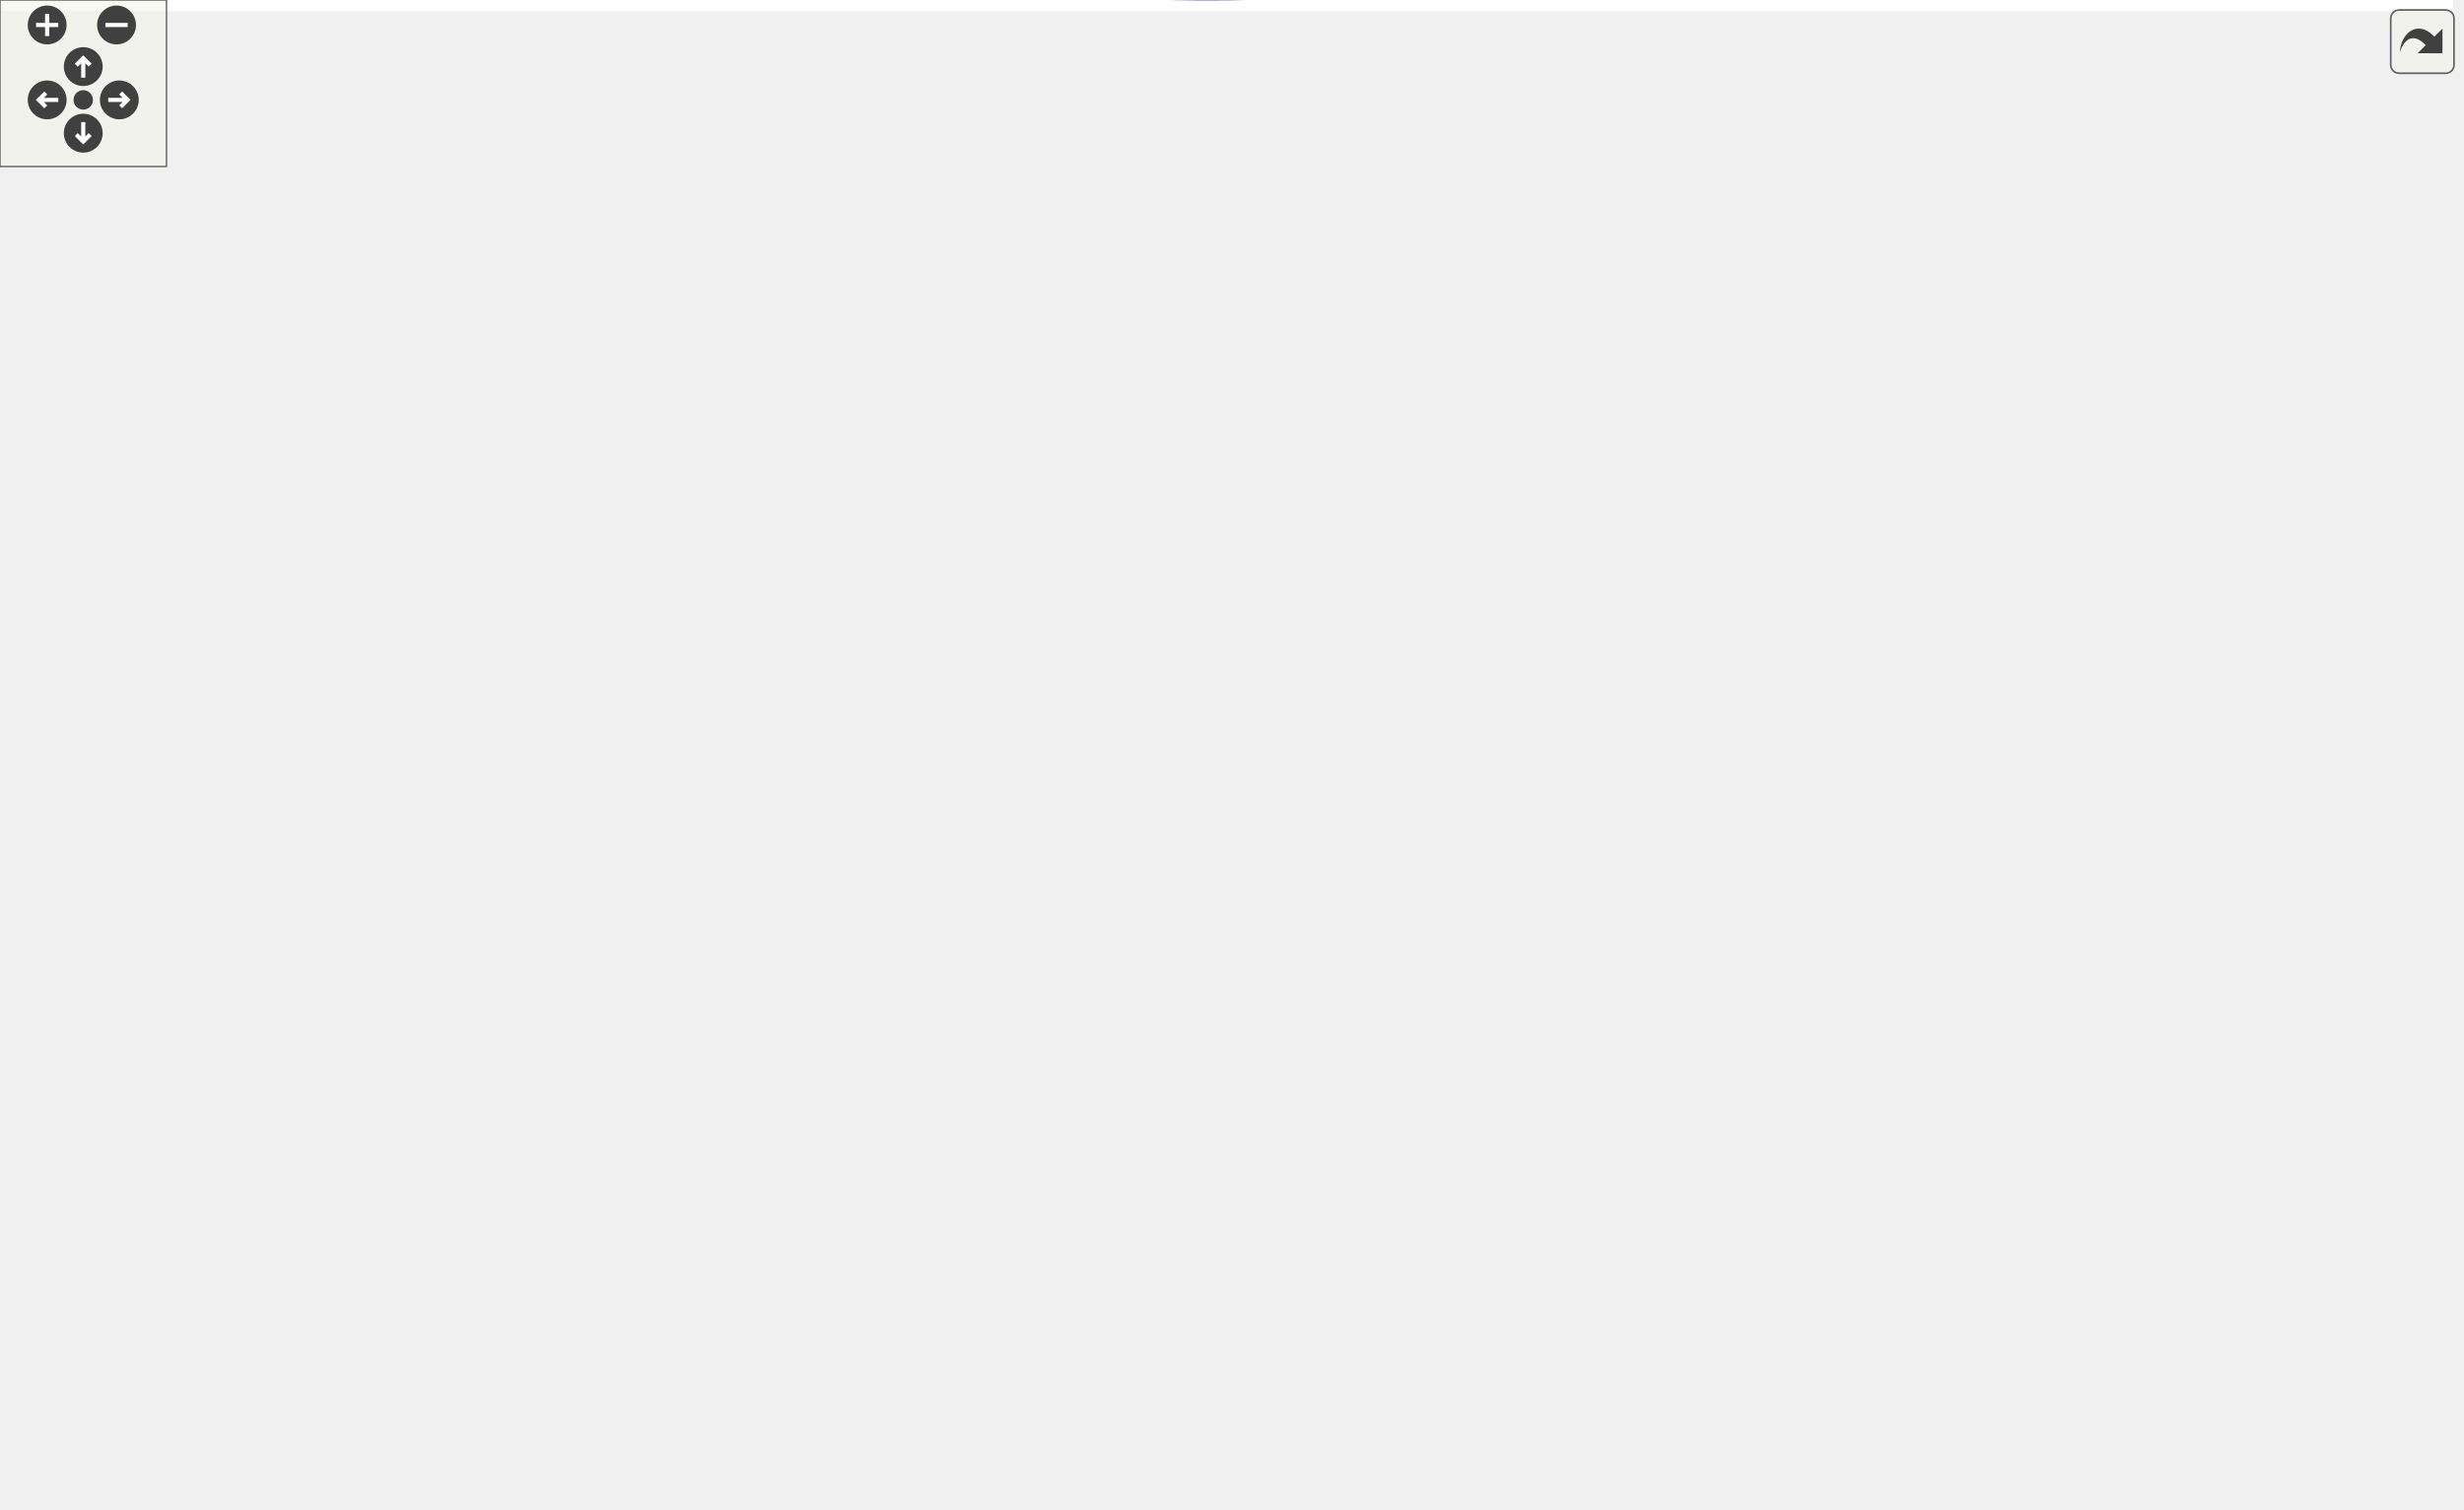
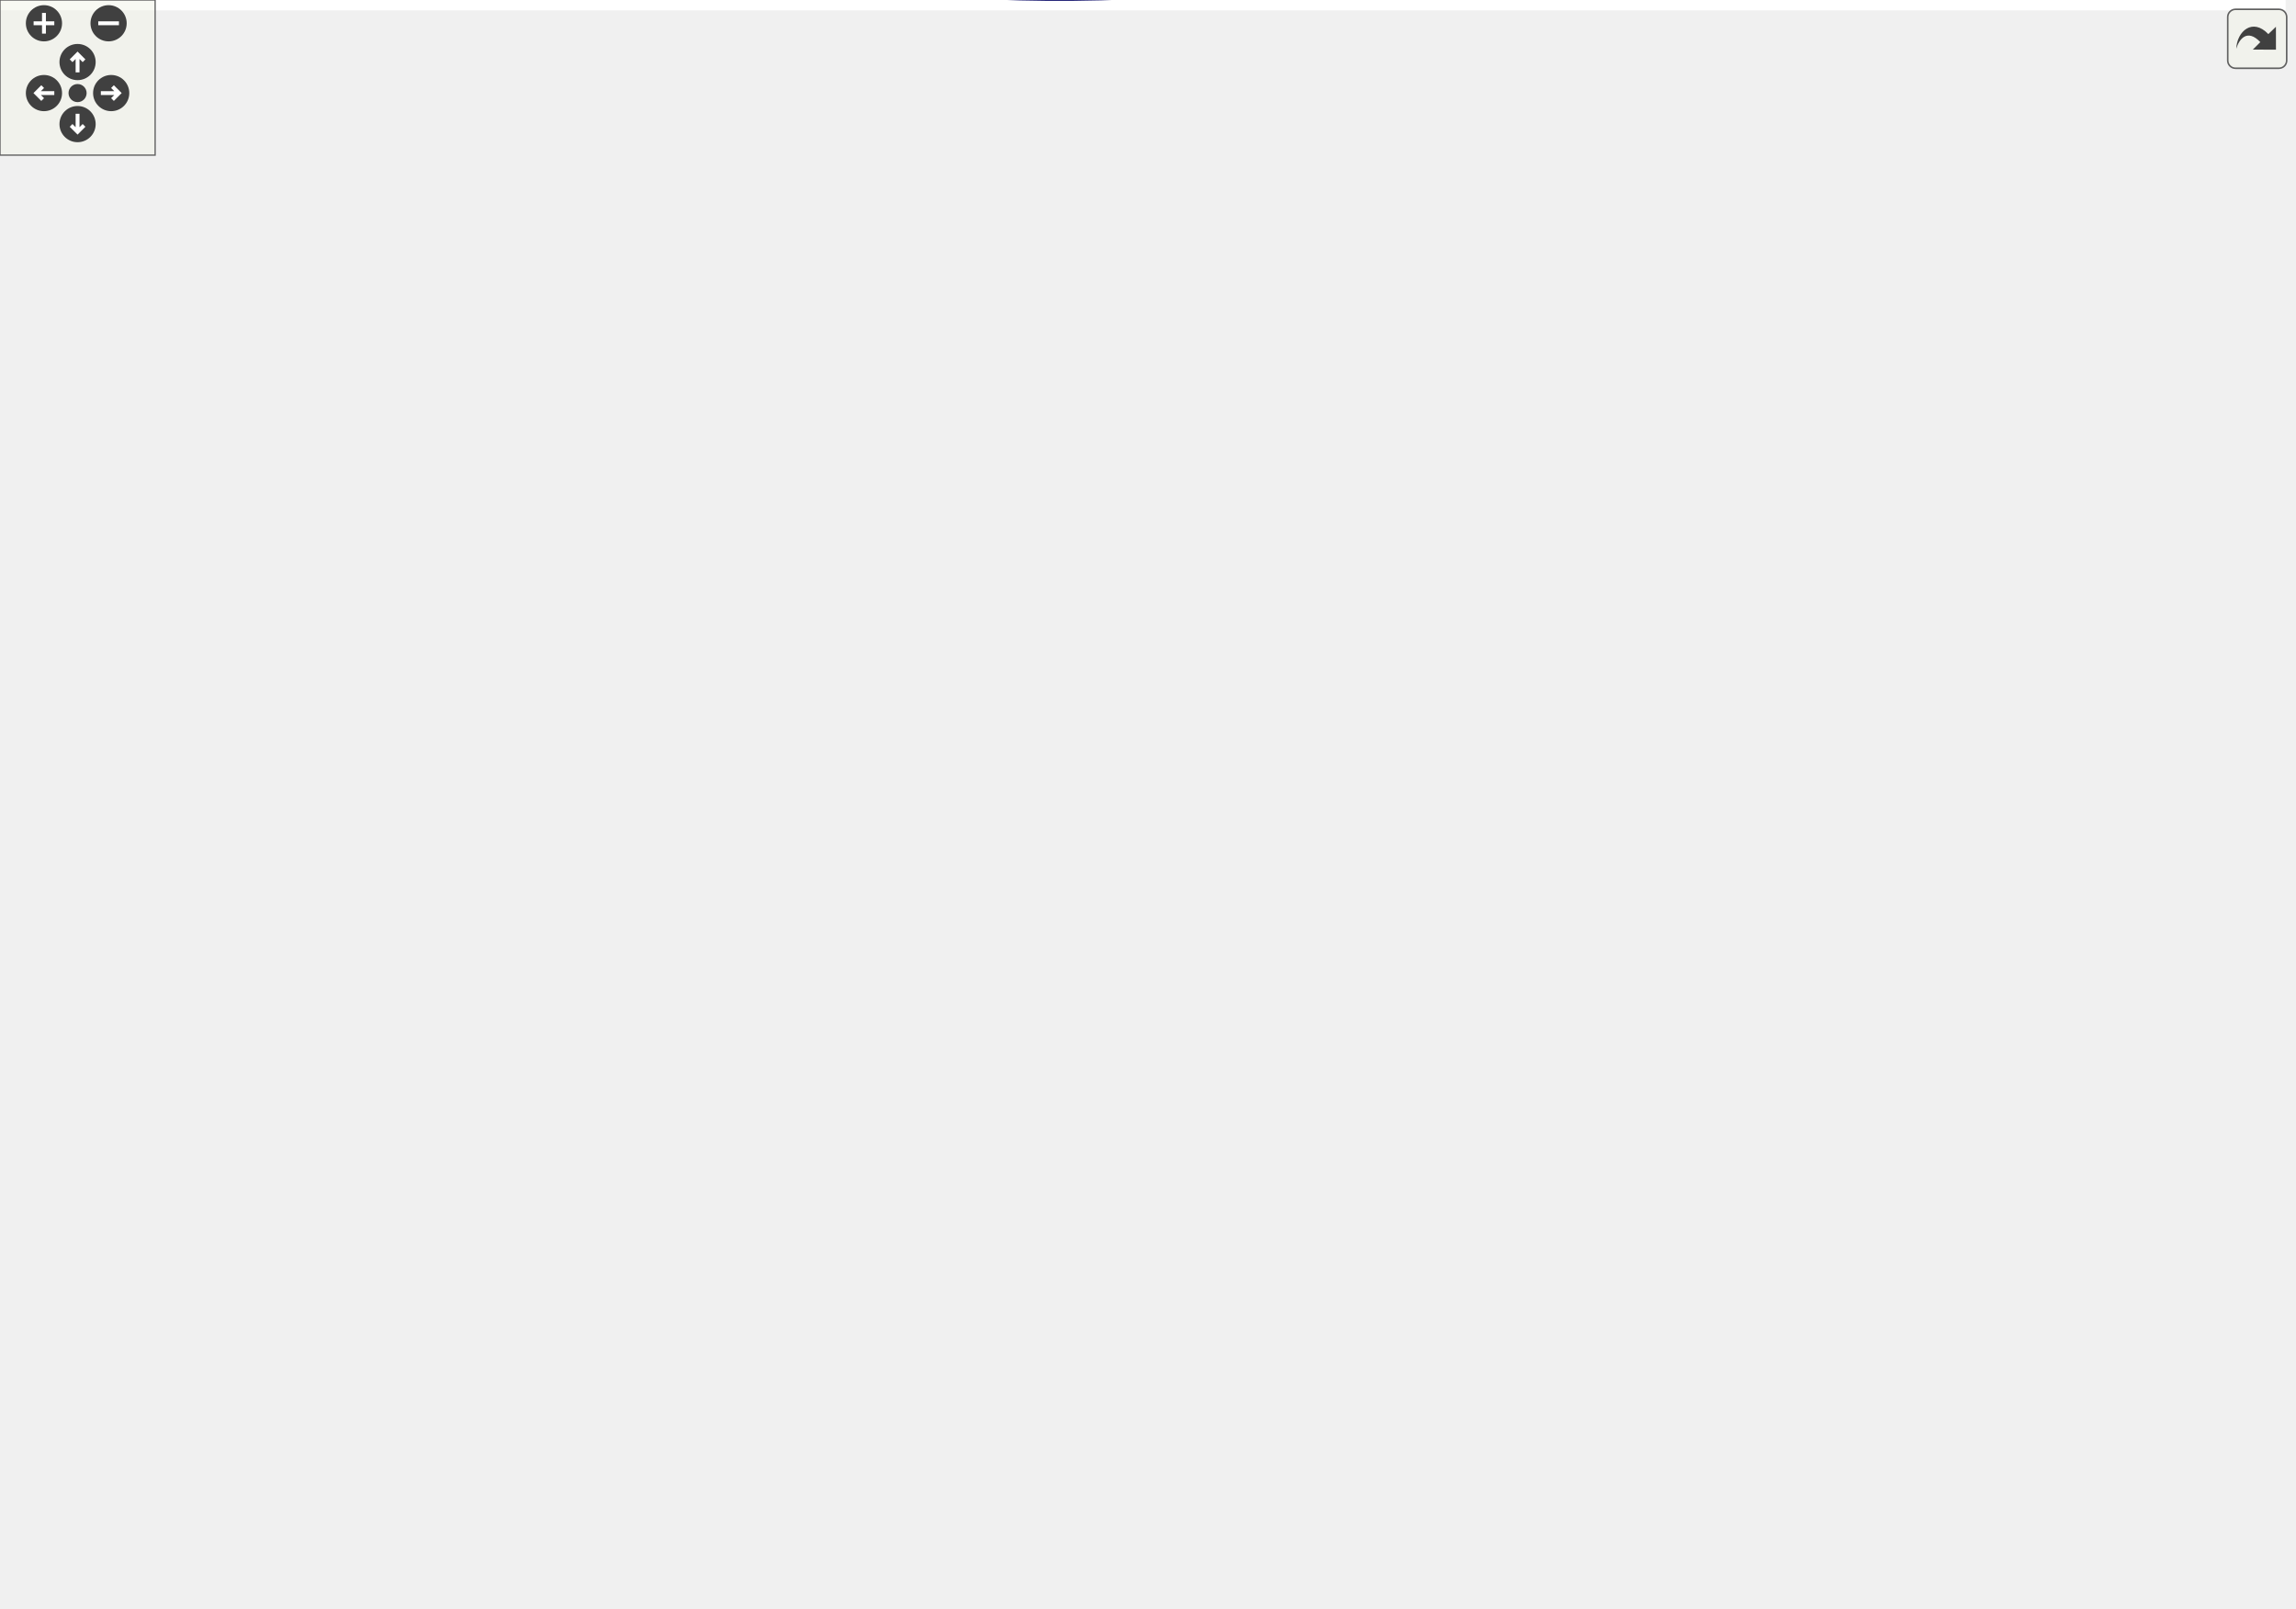
<svg xmlns="http://www.w3.org/2000/svg" xmlns:xlink="http://www.w3.org/1999/xlink" id="main" version="1.1" xml:space="preserve">
  <style type="text/css">
.edge:hover path { stroke: red; }
.edge:hover polygon { stroke: red; fill: red; }
</style>
  <defs>
    <circle id="rim" cx="0" cy="0" r="7" />
    <circle id="rim2" cx="0" cy="0" r="3.5" />
    <g id="zoomPlus">
      <use xlink:href="#rim" fill="#404040">
        <set attributeName="fill" to="#808080" begin="zoomplus.mouseover" end="zoomplus.mouseout" />
      </use>
      <path d="M-4,0h8M0,-4v8" fill="none" stroke="white" stroke-width="1.5" pointer-events="none" />
    </g>
    <g id="zoomMin">
      <use xlink:href="#rim" fill="#404040">
        <set attributeName="fill" to="#808080" begin="zoomminus.mouseover" end="zoomminus.mouseout" />
      </use>
      <path d="M-4,0h8" fill="none" stroke="white" stroke-width="1.5" pointer-events="none" />
    </g>
    <g id="dirArrow">
      <path fill="none" stroke="white" stroke-width="1.5" d="M0,-3.0v7 M-2.5,-0.5L0,-3.0L2.5,-0.5" />
    </g>
    <g id="resetDef">
      <use xlink:href="#rim2" fill="#404040">
        <set attributeName="fill" to="#808080" begin="reset.mouseover" end="reset.mouseout" />
      </use>
    </g>
  </defs>
  <svg id="graph" class="graph">
    <g id="viewport">
-       <polygon fill="white" stroke="none" points="-4,4 -4,-483.912 884,-483.912 884,4 -4,4" />
+       <polygon fill="white" stroke="none" points="-4,4 -4,-561.783 884,-561.783 884,4 -4,4" />
      <g id="node1" class="node">
-         <polygon fill="#bfbfbf" stroke="black" points="0,-246.12 0,-276.12 150,-276.12 150,-246.12 0,-246.12" />
-         <text text-anchor="start" x="8" y="-264.12" font-family="Helvetica,sans-Serif" font-size="10.00">pkg_commands.Command.set</text>
-         <text text-anchor="middle" x="75" y="-253.12" font-family="Helvetica,sans-Serif" font-size="10.00">Message</text>
+         <polygon fill="#bfbfbf" stroke="black" points="0,-282.257 0,-312.257 150,-312.257 150,-282.257 0,-282.257" />
+         <text text-anchor="start" x="8" y="-300.257" font-family="Helvetica,sans-Serif" font-size="10.00">pkg_commands.Command.set</text>
+         <text text-anchor="middle" x="75" y="-289.257" font-family="Helvetica,sans-Serif" font-size="10.00">Message</text>
      </g>
      <g id="node2" class="node">
        <g id="a_node2">
          <a xlink:href="classpkg__commands_1_1BeamerCommand.html#ae71665296a18d581ad1f714c1078e37b" target="_top" xlink:title="Remember the current room. ">
-             <polygon fill="white" stroke="black" points="436,-346.62 436,-365.62 636,-365.62 636,-346.62 436,-346.62" />
-             <text text-anchor="middle" x="536" y="-353.62" font-family="Helvetica,sans-Serif" font-size="10.00">pkg_commands.BeamerCommand.charge</text>
+             <polygon fill="white" stroke="black" points="436,-382.757 436,-401.757 636,-401.757 636,-382.757 436,-382.757" />
+             <text text-anchor="middle" x="536" y="-389.757" font-family="Helvetica,sans-Serif" font-size="10.00">pkg_commands.BeamerCommand.charge</text>
          </a>
        </g>
      </g>
      <g id="edge1" class="edge">
-         <path fill="none" stroke="midnightblue" d="M81.923,-286.281C93.529,-329.16 123.749,-415.229 186,-451.12 267.627,-498.182 308.074,-479.248 398,-451.12 452.695,-434.012 504.738,-386.538 525.512,-365.905" />
-         <polygon fill="midnightblue" stroke="midnightblue" points="85.253,-285.176 79.366,-276.367 78.475,-286.925 85.253,-285.176" />
+         <path fill="none" stroke="midnightblue" d="M79.486,-322.689C87.771,-372.023 113.677,-479.85 186,-525.257 265.798,-575.358 310.685,-560.668 398,-525.257 461.896,-499.343 512.402,-427.739 529.096,-401.798" />
+         <polygon fill="midnightblue" stroke="midnightblue" points="82.903,-321.888 77.895,-312.552 75.987,-322.973 82.903,-321.888" />
      </g>
      <g id="node4" class="node">
        <g id="a_node4">
          <a xlink:href="classpkg__commands_1_1InventoryCommand.html#a16ce9e3db461ecb7c4a50d2bdef65022" target="_top" xlink:title="Save the inventory into the message field. ">
-             <polygon fill="white" stroke="black" points="186,-422.62 186,-441.62 398,-441.62 398,-422.62 186,-422.62" />
-             <text text-anchor="middle" x="292" y="-429.62" font-family="Helvetica,sans-Serif" font-size="10.00">pkg_commands.InventoryCommand.execute</text>
+             <polygon fill="white" stroke="black" points="186,-496.757 186,-515.757 398,-515.757 398,-496.757 186,-496.757" />
+             <text text-anchor="middle" x="292" y="-503.757" font-family="Helvetica,sans-Serif" font-size="10.00">pkg_commands.InventoryCommand.execute</text>
          </a>
        </g>
      </g>
      <g id="edge3" class="edge">
-         <path fill="none" stroke="midnightblue" d="M86.394,-285.5C102.419,-319.916 136.568,-382.012 186,-413.12 192.115,-416.968 198.803,-420.084 205.749,-422.603" />
-         <polygon fill="midnightblue" stroke="midnightblue" points="89.487,-283.845 82.181,-276.173 83.108,-286.727 89.487,-283.845" />
+         <path fill="none" stroke="midnightblue" d="M82.914,-322.159C95.799,-363.606 127.618,-446.234 186,-487.257 191.381,-491.038 197.289,-494.136 203.473,-496.667" />
+         <polygon fill="midnightblue" stroke="midnightblue" points="86.192,-320.904 79.974,-312.326 79.485,-322.909 86.192,-320.904" />
      </g>
      <g id="node5" class="node">
        <g id="a_node5">
          <a xlink:href="classpkg__commands_1_1CreditsCommand.html#aad2b955c6c8a4c3536e6b937165b7790" target="_top" xlink:title="Save the credits into the message field. ">
-             <polygon fill="white" stroke="black" points="190.5,-384.62 190.5,-403.62 393.5,-403.62 393.5,-384.62 190.5,-384.62" />
-             <text text-anchor="middle" x="292" y="-391.62" font-family="Helvetica,sans-Serif" font-size="10.00">pkg_commands.CreditsCommand.execute</text>
+             <polygon fill="white" stroke="black" points="190.5,-458.757 190.5,-477.757 393.5,-477.757 393.5,-458.757 190.5,-458.757" />
+             <text text-anchor="middle" x="292" y="-465.757" font-family="Helvetica,sans-Serif" font-size="10.00">pkg_commands.CreditsCommand.execute</text>
          </a>
        </g>
      </g>
      <g id="edge4" class="edge">
-         <path fill="none" stroke="midnightblue" d="M91.612,-284.542C110.613,-311.039 145.255,-353.327 186,-375.12 193.269,-379.008 201.184,-382.118 209.3,-384.604" />
-         <polygon fill="midnightblue" stroke="midnightblue" points="94.384,-282.399 85.782,-276.214 88.65,-286.414 94.384,-282.399" />
+         <path fill="none" stroke="midnightblue" d="M86.394,-321.637C102.419,-356.053 136.568,-418.149 186,-449.257 192.115,-453.105 198.803,-456.222 205.749,-458.74" />
+         <polygon fill="midnightblue" stroke="midnightblue" points="89.487,-319.982 82.181,-312.31 83.108,-322.864 89.487,-319.982" />
      </g>
      <g id="node6" class="node">
        <g id="a_node6">
          <a xlink:href="classpkg__commands_1_1LookCommand.html#af336146fae1e14bf434d85a5acbcdcd7" target="_top" xlink:title="Saves the information about the current Room or a given Item in the message field. ">
-             <polygon fill="white" stroke="black" points="196,-346.62 196,-365.62 388,-365.62 388,-346.62 196,-346.62" />
-             <text text-anchor="middle" x="292" y="-353.62" font-family="Helvetica,sans-Serif" font-size="10.00">pkg_commands.LookCommand.execute</text>
+             <polygon fill="white" stroke="black" points="196,-420.757 196,-439.757 388,-439.757 388,-420.757 196,-420.757" />
+             <text text-anchor="middle" x="292" y="-427.757" font-family="Helvetica,sans-Serif" font-size="10.00">pkg_commands.LookCommand.execute</text>
          </a>
        </g>
      </g>
      <g id="edge5" class="edge">
-         <path fill="none" stroke="midnightblue" d="M100.75,-282.862C121.932,-300.272 153.993,-323.896 186,-337.12 195.417,-341.011 205.634,-344.107 215.873,-346.57" />
-         <polygon fill="midnightblue" stroke="midnightblue" points="102.829,-280.037 92.916,-276.296 98.332,-285.402 102.829,-280.037" />
+         <path fill="none" stroke="midnightblue" d="M91.612,-320.679C110.613,-347.176 145.255,-389.464 186,-411.257 193.269,-415.145 201.184,-418.255 209.3,-420.741" />
+         <polygon fill="midnightblue" stroke="midnightblue" points="94.384,-318.536 85.782,-312.351 88.65,-322.551 94.384,-318.536" />
      </g>
      <g id="node7" class="node">
        <g id="a_node7">
          <a xlink:href="classpkg__commands_1_1DropCommand.html#a742e37b2d2dd4e111130811ee2f4dd0b" target="_top" xlink:title="Drop the Item through it's name in the parameter field. ">
-             <polygon fill="white" stroke="black" points="196,-308.62 196,-327.62 388,-327.62 388,-308.62 196,-308.62" />
-             <text text-anchor="middle" x="292" y="-315.62" font-family="Helvetica,sans-Serif" font-size="10.00">pkg_commands.DropCommand.execute</text>
+             <polygon fill="white" stroke="black" points="196,-382.757 196,-401.757 388,-401.757 388,-382.757 196,-382.757" />
+             <text text-anchor="middle" x="292" y="-389.757" font-family="Helvetica,sans-Serif" font-size="10.00">pkg_commands.DropCommand.execute</text>
          </a>
        </g>
      </g>
      <g id="edge6" class="edge">
-         <path fill="none" stroke="midnightblue" d="M124.383,-279.633C143.391,-286.431 165.526,-293.765 186,-299.12 199.89,-302.753 214.993,-305.927 229.302,-308.588" />
-         <polygon fill="midnightblue" stroke="midnightblue" points="125.347,-276.26 114.753,-276.141 122.96,-282.84 125.347,-276.26" />
+         <path fill="none" stroke="midnightblue" d="M100.75,-318.999C121.932,-336.409 153.993,-360.033 186,-373.257 195.417,-377.148 205.634,-380.244 215.873,-382.707" />
+         <polygon fill="midnightblue" stroke="midnightblue" points="102.829,-316.174 92.916,-312.433 98.332,-321.539 102.829,-316.174" />
      </g>
      <g id="node8" class="node">
        <g id="a_node8">
-           <a xlink:href="classpkg__commands_1_1TakeCommand.html#a17789062aaf2ab5747c7eeac118875cd" target="_top" xlink:title="Make the player take an Item. ">
-             <polygon fill="white" stroke="black" points="195.5,-270.62 195.5,-289.62 388.5,-289.62 388.5,-270.62 195.5,-270.62" />
-             <text text-anchor="middle" x="292" y="-277.62" font-family="Helvetica,sans-Serif" font-size="10.00">pkg_commands.TakeCommand.execute</text>
+           <a xlink:href="classpkg__commands_1_1TalkCommand.html#a413573388e24a2d442f9814695f7e47c" target="_top" xlink:title="Make the player talk to a Character. ">
+             <polygon fill="white" stroke="black" points="197,-344.757 197,-363.757 387,-363.757 387,-344.757 197,-344.757" />
+             <text text-anchor="middle" x="292" y="-351.757" font-family="Helvetica,sans-Serif" font-size="10.00">pkg_commands.TalkCommand.execute</text>
          </a>
        </g>
      </g>
      <g id="edge7" class="edge">
-         <path fill="none" stroke="midnightblue" d="M160.316,-268.571C171.849,-269.59 183.756,-270.642 195.47,-271.678" />
-         <polygon fill="midnightblue" stroke="midnightblue" points="160.561,-265.079 150.292,-267.685 159.945,-272.052 160.561,-265.079" />
+         <path fill="none" stroke="midnightblue" d="M124.383,-315.77C143.391,-322.568 165.526,-329.902 186,-335.257 199.89,-338.89 214.993,-342.064 229.302,-344.725" />
+         <polygon fill="midnightblue" stroke="midnightblue" points="125.347,-312.397 114.753,-312.278 122.96,-318.977 125.347,-312.397" />
      </g>
      <g id="node9" class="node">
        <g id="a_node9">
-           <a xlink:href="classpkg__commands_1_1EatCommand.html#a2a600f09891aa076b3f630293de965f4" target="_top" xlink:title="Make the player eat an object. ">
-             <polygon fill="white" stroke="black" points="199,-232.62 199,-251.62 385,-251.62 385,-232.62 199,-232.62" />
-             <text text-anchor="middle" x="292" y="-239.62" font-family="Helvetica,sans-Serif" font-size="10.00">pkg_commands.EatCommand.execute</text>
+           <a xlink:href="classpkg__commands_1_1TakeCommand.html#a17789062aaf2ab5747c7eeac118875cd" target="_top" xlink:title="Make the player take an Item. ">
+             <polygon fill="white" stroke="black" points="195.5,-306.757 195.5,-325.757 388.5,-325.757 388.5,-306.757 195.5,-306.757" />
+             <text text-anchor="middle" x="292" y="-313.757" font-family="Helvetica,sans-Serif" font-size="10.00">pkg_commands.TakeCommand.execute</text>
          </a>
        </g>
      </g>
      <g id="edge8" class="edge">
-         <path fill="none" stroke="midnightblue" d="M160.325,-253.668C172.973,-252.55 186.071,-251.393 198.872,-250.261" />
-         <polygon fill="midnightblue" stroke="midnightblue" points="159.945,-250.188 150.292,-254.555 160.561,-257.161 159.945,-250.188" />
+         <path fill="none" stroke="midnightblue" d="M160.316,-304.708C171.849,-305.727 183.756,-306.78 195.47,-307.815" />
+         <polygon fill="midnightblue" stroke="midnightblue" points="160.561,-301.216 150.292,-303.822 159.945,-308.189 160.561,-301.216" />
      </g>
      <g id="node10" class="node">
        <g id="a_node10">
-           <a xlink:href="classpkg__commands_1_1GoCommand.html#a82e9a64a0fac612f788060a90c83f9b1" target="_top" xlink:title="Make the player go to the Room through it's direction in the parameter field. ">
-             <polygon fill="white" stroke="black" points="685,-52.62 685,-71.62 869,-71.62 869,-52.62 685,-52.62" />
-             <text text-anchor="middle" x="777" y="-59.62" font-family="Helvetica,sans-Serif" font-size="10.00">pkg_commands.GoCommand.execute</text>
+           <a xlink:href="classpkg__commands_1_1EatCommand.html#a2a600f09891aa076b3f630293de965f4" target="_top" xlink:title="Make the player eat an object. ">
+             <polygon fill="white" stroke="black" points="199,-268.757 199,-287.757 385,-287.757 385,-268.757 199,-268.757" />
+             <text text-anchor="middle" x="292" y="-275.757" font-family="Helvetica,sans-Serif" font-size="10.00">pkg_commands.EatCommand.execute</text>
          </a>
        </g>
      </g>
      <g id="edge9" class="edge">
-         <path fill="none" stroke="midnightblue" d="M80.963,-236.322C91.417,-191.517 120.369,-98.111 186,-59.12 373.794,52.449 658.123,-23.939 747.847,-52.563" />
-         <polygon fill="midnightblue" stroke="midnightblue" points="77.541,-235.587 78.796,-246.108 84.375,-237.101 77.541,-235.587" />
+         <path fill="none" stroke="midnightblue" d="M160.325,-289.805C172.973,-288.687 186.071,-287.53 198.872,-286.398" />
+         <polygon fill="midnightblue" stroke="midnightblue" points="159.945,-286.325 150.292,-290.692 160.561,-293.298 159.945,-286.325" />
      </g>
      <g id="node11" class="node">
        <g id="a_node11">
-           <a xlink:href="classpkg__commands_1_1TestCommand.html#a1ff07c27a46910d20c2e4569888892ca" target="_top" xlink:title="Test series of Commands stored in a .test file and store the messages in the message field...">
-             <polygon fill="white" stroke="black" points="196.5,-156.62 196.5,-175.62 387.5,-175.62 387.5,-156.62 196.5,-156.62" />
-             <text text-anchor="middle" x="292" y="-163.62" font-family="Helvetica,sans-Serif" font-size="10.00">pkg_commands.TestCommand.execute</text>
+           <a xlink:href="classpkg__commands_1_1GiveCommand.html#a3a3cca7fae9b86d8ff85cc166564843d" target="_top" xlink:title="Make the player give an Item to a Character. ">
+             <polygon fill="white" stroke="black" points="196.5,-230.757 196.5,-249.757 387.5,-249.757 387.5,-230.757 196.5,-230.757" />
+             <text text-anchor="middle" x="292" y="-237.757" font-family="Helvetica,sans-Serif" font-size="10.00">pkg_commands.GiveCommand.execute</text>
          </a>
        </g>
      </g>
      <g id="edge10" class="edge">
-         <path fill="none" stroke="midnightblue" d="M102.97,-239.878C124.365,-224.006 155.626,-202.924 186,-190.12 200.646,-183.946 217.142,-179.226 232.645,-175.675" />
-         <polygon fill="midnightblue" stroke="midnightblue" points="100.59,-237.289 94.716,-246.106 104.807,-242.876 100.59,-237.289" />
+         <path fill="none" stroke="midnightblue" d="M124.383,-278.744C143.391,-271.946 165.526,-264.612 186,-259.257 199.89,-255.624 214.993,-252.449 229.302,-249.789" />
+         <polygon fill="midnightblue" stroke="midnightblue" points="122.96,-275.536 114.753,-282.236 125.347,-282.117 122.96,-275.536" />
      </g>
      <g id="node12" class="node">
        <g id="a_node12">
-           <a xlink:href="classpkg__commands_1_1HelpCommand.html#a332d3e57539dfc82f8c539f8b3e24dd6" target="_top" xlink:title="Saves user's help in the parameter field. ">
-             <polygon fill="white" stroke="black" points="196.5,-118.62 196.5,-137.62 387.5,-137.62 387.5,-118.62 196.5,-118.62" />
-             <text text-anchor="middle" x="292" y="-125.62" font-family="Helvetica,sans-Serif" font-size="10.00">pkg_commands.HelpCommand.execute</text>
+           <a xlink:href="classpkg__commands_1_1GoCommand.html#a82e9a64a0fac612f788060a90c83f9b1" target="_top" xlink:title="Make the player go to the Room through it's direction in the parameter field. ">
+             <polygon fill="white" stroke="black" points="685,-72.757 685,-91.757 869,-91.757 869,-72.757 685,-72.757" />
+             <text text-anchor="middle" x="777" y="-79.757" font-family="Helvetica,sans-Serif" font-size="10.00">pkg_commands.GoCommand.execute</text>
          </a>
        </g>
      </g>
      <g id="edge11" class="edge">
-         <path fill="none" stroke="midnightblue" d="M91.612,-237.698C110.613,-211.201 145.255,-168.912 186,-147.12 193.269,-143.232 201.184,-140.122 209.3,-137.636" />
-         <polygon fill="midnightblue" stroke="midnightblue" points="88.65,-235.826 85.782,-246.025 94.384,-239.841 88.65,-235.826" />
+         <path fill="none" stroke="midnightblue" d="M78.823,-271.968C86.052,-220.812 110.35,-105.802 186,-57.257 373.886,63.309 669.008,-39.316 753.005,-72.675" />
+         <polygon fill="midnightblue" stroke="midnightblue" points="75.318,-271.777 77.494,-282.146 82.259,-272.683 75.318,-271.777" />
      </g>
      <g id="node13" class="node">
        <g id="a_node13">
-           <a xlink:href="classpkg__commands_1_1GoCommand.html#a210afbc5f3ef34d3ad5759d853c8f8c2" target="_top" xlink:title="Go to the Room without checking. ">
-             <polygon fill="white" stroke="black" points="212,-69.12 212,-99.12 372,-99.12 372,-69.12 212,-69.12" />
-             <text text-anchor="start" x="220" y="-87.12" font-family="Helvetica,sans-Serif" font-size="10.00">pkg_commands.GoCommand.go</text>
-             <text text-anchor="middle" x="292" y="-76.12" font-family="Helvetica,sans-Serif" font-size="10.00">RoomNoCheck</text>
+           <a xlink:href="classpkg__commands_1_1TestCommand.html#a1ff07c27a46910d20c2e4569888892ca" target="_top" xlink:title="Test series of Commands stored in a .test file and store the messages in the message field...">
+             <polygon fill="white" stroke="black" points="196.5,-154.757 196.5,-173.757 387.5,-173.757 387.5,-154.757 196.5,-154.757" />
+             <text text-anchor="middle" x="292" y="-161.757" font-family="Helvetica,sans-Serif" font-size="10.00">pkg_commands.TestCommand.execute</text>
          </a>
        </g>
      </g>
      <g id="edge12" class="edge">
-         <path fill="none" stroke="midnightblue" d="M86.878,-236.582C103.291,-202.503 137.684,-141.404 186,-109.12 193.868,-103.863 202.718,-99.707 211.856,-96.422" />
-         <polygon fill="midnightblue" stroke="midnightblue" points="83.618,-235.29 82.547,-245.83 89.957,-238.258 83.618,-235.29" />
+         <path fill="none" stroke="midnightblue" d="M93.227,-273.647C112.839,-248.542 147.225,-209.58 186,-188.257 197.552,-181.905 210.704,-177.231 223.699,-173.793" />
+         <polygon fill="midnightblue" stroke="midnightblue" points="90.213,-271.826 86.923,-281.897 95.775,-276.076 90.213,-271.826" />
      </g>
      <g id="node14" class="node">
        <g id="a_node14">
+           <a xlink:href="classpkg__commands_1_1HelpCommand.html#a332d3e57539dfc82f8c539f8b3e24dd6" target="_top" xlink:title="Saves user's help in the parameter field. ">
+             <polygon fill="white" stroke="black" points="196.5,-116.757 196.5,-135.757 387.5,-135.757 387.5,-116.757 196.5,-116.757" />
+             <text text-anchor="middle" x="292" y="-123.757" font-family="Helvetica,sans-Serif" font-size="10.00">pkg_commands.HelpCommand.execute</text>
+           </a>
+         </g>
+       </g>
+       <g id="edge13" class="edge">
+         <path fill="none" stroke="midnightblue" d="M86.394,-272.877C102.419,-238.461 136.568,-176.365 186,-145.257 192.115,-141.409 198.803,-138.292 205.749,-135.774" />
+         <polygon fill="midnightblue" stroke="midnightblue" points="83.108,-271.65 82.181,-282.204 89.487,-274.531 83.108,-271.65" />
+       </g>
+       <g id="node15" class="node">
+         <g id="a_node15">
+           <a xlink:href="classpkg__commands_1_1GoCommand.html#a210afbc5f3ef34d3ad5759d853c8f8c2" target="_top" xlink:title="Go to the Room without checking. ">
+             <polygon fill="white" stroke="black" points="212,-67.257 212,-97.257 372,-97.257 372,-67.257 212,-67.257" />
+             <text text-anchor="start" x="220" y="-85.257" font-family="Helvetica,sans-Serif" font-size="10.00">pkg_commands.GoCommand.go</text>
+             <text text-anchor="middle" x="292" y="-74.257" font-family="Helvetica,sans-Serif" font-size="10.00">RoomNoCheck</text>
+           </a>
+         </g>
+       </g>
+       <g id="edge14" class="edge">
+         <path fill="none" stroke="midnightblue" d="M83.26,-272.395C96.573,-231.356 128.903,-149.757 186,-107.257 193.741,-101.495 202.617,-97.039 211.858,-93.598" />
+         <polygon fill="midnightblue" stroke="midnightblue" points="79.857,-271.549 80.211,-282.138 86.538,-273.64 79.857,-271.549" />
+       </g>
+       <g id="node16" class="node">
+         <g id="a_node16">
          <a xlink:href="classpkg__commands_1_1BeamerCommand.html#a2b6c04242d443d4ff36f255b06ce14be" target="_top" xlink:title="Teleport the player to the remembered room. ">
-             <polygon fill="white" stroke="black" points="434.5,-194.62 434.5,-213.62 637.5,-213.62 637.5,-194.62 434.5,-194.62" />
-             <text text-anchor="middle" x="536" y="-201.62" font-family="Helvetica,sans-Serif" font-size="10.00">pkg_commands.BeamerCommand.teleport</text>
-           </a>
-         </g>
-       </g>
-       <g id="edge17" class="edge">
-         <path fill="none" stroke="midnightblue" d="M121.054,-242.38C140.662,-235.06 164.119,-227.408 186,-223.12 268.622,-206.93 364.204,-202.708 434.426,-202.237" />
-         <polygon fill="midnightblue" stroke="midnightblue" points="119.562,-239.203 111.471,-246.043 122.061,-245.741 119.562,-239.203" />
+             <polygon fill="white" stroke="black" points="434.5,-192.757 434.5,-211.757 637.5,-211.757 637.5,-192.757 434.5,-192.757" />
+             <text text-anchor="middle" x="536" y="-199.757" font-family="Helvetica,sans-Serif" font-size="10.00">pkg_commands.BeamerCommand.teleport</text>
+           </a>
+         </g>
+       </g>
+       <g id="edge20" class="edge">
+         <path fill="none" stroke="midnightblue" d="M99.248,-275.415C120.163,-257.275 152.65,-232.661 186,-221.257 266.382,-193.77 363.223,-190.664 434.48,-193.494" />
+         <polygon fill="midnightblue" stroke="midnightblue" points="96.706,-272.992 91.556,-282.251 101.356,-278.225 96.706,-272.992" />
      </g>
      <g id="node3" class="node">
        <g id="a_node3">
          <a xlink:href="classpkg__commands_1_1BeamerCommand.html#a139dc852e180cabd8af15cfed37dcf0e" target="_top" xlink:title="Teleport to the remembered room or remember a room. ">
-             <polygon fill="white" stroke="black" points="674.5,-270.62 674.5,-289.62 879.5,-289.62 879.5,-270.62 674.5,-270.62" />
-             <text text-anchor="middle" x="777" y="-277.62" font-family="Helvetica,sans-Serif" font-size="10.00">pkg_commands.BeamerCommand.execute</text>
+             <polygon fill="white" stroke="black" points="674.5,-211.757 674.5,-230.757 879.5,-230.757 879.5,-211.757 674.5,-211.757" />
+             <text text-anchor="middle" x="777" y="-218.757" font-family="Helvetica,sans-Serif" font-size="10.00">pkg_commands.BeamerCommand.execute</text>
          </a>
        </g>
      </g>
      <g id="edge2" class="edge">
-         <path fill="none" stroke="midnightblue" d="M576.946,-343.418C624.603,-328.263 703.193,-303.272 745.976,-289.667" />
-         <polygon fill="midnightblue" stroke="midnightblue" points="575.739,-340.129 567.27,-346.494 577.86,-346.799 575.739,-340.129" />
-       </g>
-       <g id="edge13" class="edge">
-         <path fill="none" stroke="midnightblue" d="M380.285,-102.214C386.368,-104.292 392.33,-106.588 398,-109.12 449.534,-132.135 502.049,-175.209 524.149,-194.429" />
-         <polygon fill="midnightblue" stroke="midnightblue" points="381.242,-98.845 370.651,-99.125 379.105,-105.511 381.242,-98.845" />
-       </g>
-       <g id="node15" class="node">
-         <g id="a_node15">
+         <path fill="none" stroke="midnightblue" d="M558.781,-376.673C607.322,-341.943 723.204,-259.032 762.614,-230.834" />
+         <polygon fill="midnightblue" stroke="midnightblue" points="556.631,-373.908 550.534,-382.573 560.704,-379.601 556.631,-373.908" />
+       </g>
+       <g id="edge17" class="edge">
+         <path fill="none" stroke="midnightblue" d="M376.942,-98.93C395.647,-101.978 415.438,-104.688 434,-106.257 524.345,-113.891 547.669,-114.053 638,-106.257 669.86,-103.507 705.401,-97.25 732.435,-91.814" />
+         <polygon fill="midnightblue" stroke="midnightblue" points="377.416,-95.461 366.974,-97.259 376.258,-102.365 377.416,-95.461" />
+       </g>
+       <g id="edge15" class="edge">
+         <path fill="none" stroke="midnightblue" d="M381.651,-99.854C387.303,-102.043 392.804,-104.5 398,-107.257 417.173,-117.431 416.672,-127.186 434,-140.257 461.596,-161.072 496.469,-181.269 517.184,-192.694" />
+         <polygon fill="midnightblue" stroke="midnightblue" points="382.618,-96.483 372.023,-96.418 380.265,-103.076 382.618,-96.483" />
+       </g>
+       <g id="node17" class="node">
+         <g id="a_node17">
          <a xlink:href="classpkg__commands_1_1GoCommand.html#acbf1aa81fa5b1aef7cafb8b4e3ace3a9" target="_top" xlink:title="Check if the wanted Room is connected to the current Room and go to this room. ">
-             <polygon fill="white" stroke="black" points="456,-69.12 456,-99.12 616,-99.12 616,-69.12 456,-69.12" />
-             <text text-anchor="start" x="464" y="-87.12" font-family="Helvetica,sans-Serif" font-size="10.00">pkg_commands.GoCommand.go</text>
-             <text text-anchor="middle" x="536" y="-76.12" font-family="Helvetica,sans-Serif" font-size="10.00">RoomCheck</text>
-           </a>
-         </g>
-       </g>
-       <g id="edge15" class="edge">
-         <path fill="none" stroke="midnightblue" d="M382.455,-84.12C406.574,-84.12 432.492,-84.12 455.996,-84.12" />
-         <polygon fill="midnightblue" stroke="midnightblue" points="382.24,-80.62 372.24,-84.12 382.24,-87.62 382.24,-80.62" />
-       </g>
-       <g id="edge14" class="edge">
-         <path fill="none" stroke="midnightblue" d="M576.946,-216.822C624.603,-231.977 703.193,-256.968 745.976,-270.573" />
-         <polygon fill="midnightblue" stroke="midnightblue" points="577.86,-213.44 567.27,-213.745 575.739,-220.111 577.86,-213.44" />
+             <polygon fill="white" stroke="black" points="456,-67.257 456,-97.257 616,-97.257 616,-67.257 456,-67.257" />
+             <text text-anchor="start" x="464" y="-85.257" font-family="Helvetica,sans-Serif" font-size="10.00">pkg_commands.GoCommand.go</text>
+             <text text-anchor="middle" x="536" y="-74.257" font-family="Helvetica,sans-Serif" font-size="10.00">RoomCheck</text>
+           </a>
+         </g>
+       </g>
+       <g id="edge18" class="edge">
+         <path fill="none" stroke="midnightblue" d="M382.455,-82.257C406.574,-82.257 432.492,-82.257 455.996,-82.257" />
+         <polygon fill="midnightblue" stroke="midnightblue" points="382.24,-78.757 372.24,-82.257 382.24,-85.757 382.24,-78.757" />
      </g>
      <g id="edge16" class="edge">
-         <path fill="none" stroke="midnightblue" d="M626.443,-75.887C645.566,-74.126 665.787,-72.265 684.969,-70.499" />
-         <polygon fill="midnightblue" stroke="midnightblue" points="625.889,-72.423 616.252,-76.825 626.53,-79.393 625.889,-72.423" />
+         <path fill="none" stroke="midnightblue" d="M647.655,-211.054C656.538,-211.76 665.487,-212.471 674.303,-213.172" />
+         <polygon fill="midnightblue" stroke="midnightblue" points="647.911,-207.563 637.665,-210.26 647.356,-214.541 647.911,-207.563" />
+       </g>
+       <g id="edge19" class="edge">
+         <path fill="none" stroke="midnightblue" d="M626.443,-82.257C645.566,-82.257 665.787,-82.257 684.969,-82.257" />
+         <polygon fill="midnightblue" stroke="midnightblue" points="626.252,-78.757 616.252,-82.257 626.252,-85.757 626.252,-78.757" />
      </g>
    </g>
  </svg>
  <g id="navigator" transform="translate(0 0)" fill="#404254">
    <rect fill="#f2f5e9" fill-opacity="0.5" stroke="#606060" stroke-width=".5" x="0" y="0" width="60" height="60" />
    <use id="zoomplus" xlink:href="#zoomPlus" x="17" y="9" />
    <use id="zoomminus" xlink:href="#zoomMin" x="42" y="9" />
    <use id="reset" xlink:href="#resetDef" x="30" y="36" />
    <g id="arrowUp" xlink:href="#dirArrow" transform="translate(30 24)">
      <use xlink:href="#rim" fill="#404040">
        <set attributeName="fill" to="#808080" begin="arrowUp.mouseover" end="arrowUp.mouseout" />
      </use>
      <path fill="none" stroke="white" stroke-width="1.5" d="M0,-3.0v7 M-2.5,-0.5L0,-3.0L2.5,-0.5" />
    </g>
    <g id="arrowRight" xlink:href="#dirArrow" transform="rotate(90) translate(36 -43)">
      <use xlink:href="#rim" fill="#404040">
        <set attributeName="fill" to="#808080" begin="arrowRight.mouseover" end="arrowRight.mouseout" />
      </use>
      <path fill="none" stroke="white" stroke-width="1.5" d="M0,-3.0v7 M-2.5,-0.5L0,-3.0L2.5,-0.5" />
    </g>
    <g id="arrowDown" xlink:href="#dirArrow" transform="rotate(180) translate(-30 -48)">
      <use xlink:href="#rim" fill="#404040">
        <set attributeName="fill" to="#808080" begin="arrowDown.mouseover" end="arrowDown.mouseout" />
      </use>
      <path fill="none" stroke="white" stroke-width="1.5" d="M0,-3.0v7 M-2.5,-0.5L0,-3.0L2.5,-0.5" />
    </g>
    <g id="arrowLeft" xlink:href="#dirArrow" transform="rotate(270) translate(-36 17)">
      <use xlink:href="#rim" fill="#404040">
        <set attributeName="fill" to="#808080" begin="arrowLeft.mouseover" end="arrowLeft.mouseout" />
      </use>
      <path fill="none" stroke="white" stroke-width="1.5" d="M0,-3.0v7 M-2.5,-0.5L0,-3.0L2.5,-0.5" />
    </g>
  </g>
  <svg viewBox="0 0 15 15" width="100%" height="30px" preserveAspectRatio="xMaxYMin meet">
    <g id="arrow_out" transform="scale(0.3 0.3)">
      <a xlink:href="classpkg__commands_1_1Command_ae210ff216fe908b111ba1c988a963d13_icgraph_org.svg" target="_base">
        <rect id="button" ry="5" rx="5" y="6" x="6" height="38" width="38" fill="#f2f5e9" fill-opacity="0.5" stroke="#606060" stroke-width="1.0" />
        <path id="arrow" d="M 11.5,31.437 C 11.94,20.098 22.043,11.323 32.159,21.979 L 37.069,17.246 C 37.069,17.246 37.088,32 37.088,32 L 22.16,31.978 C 22.16,31.978 26.998,27.14 26.998,27.14 C 18.529,18.264 13.292,25.23 11.5,31.437 z" style="fill:#404040;" />
      </a>
    </g>
  </svg>
</svg>
